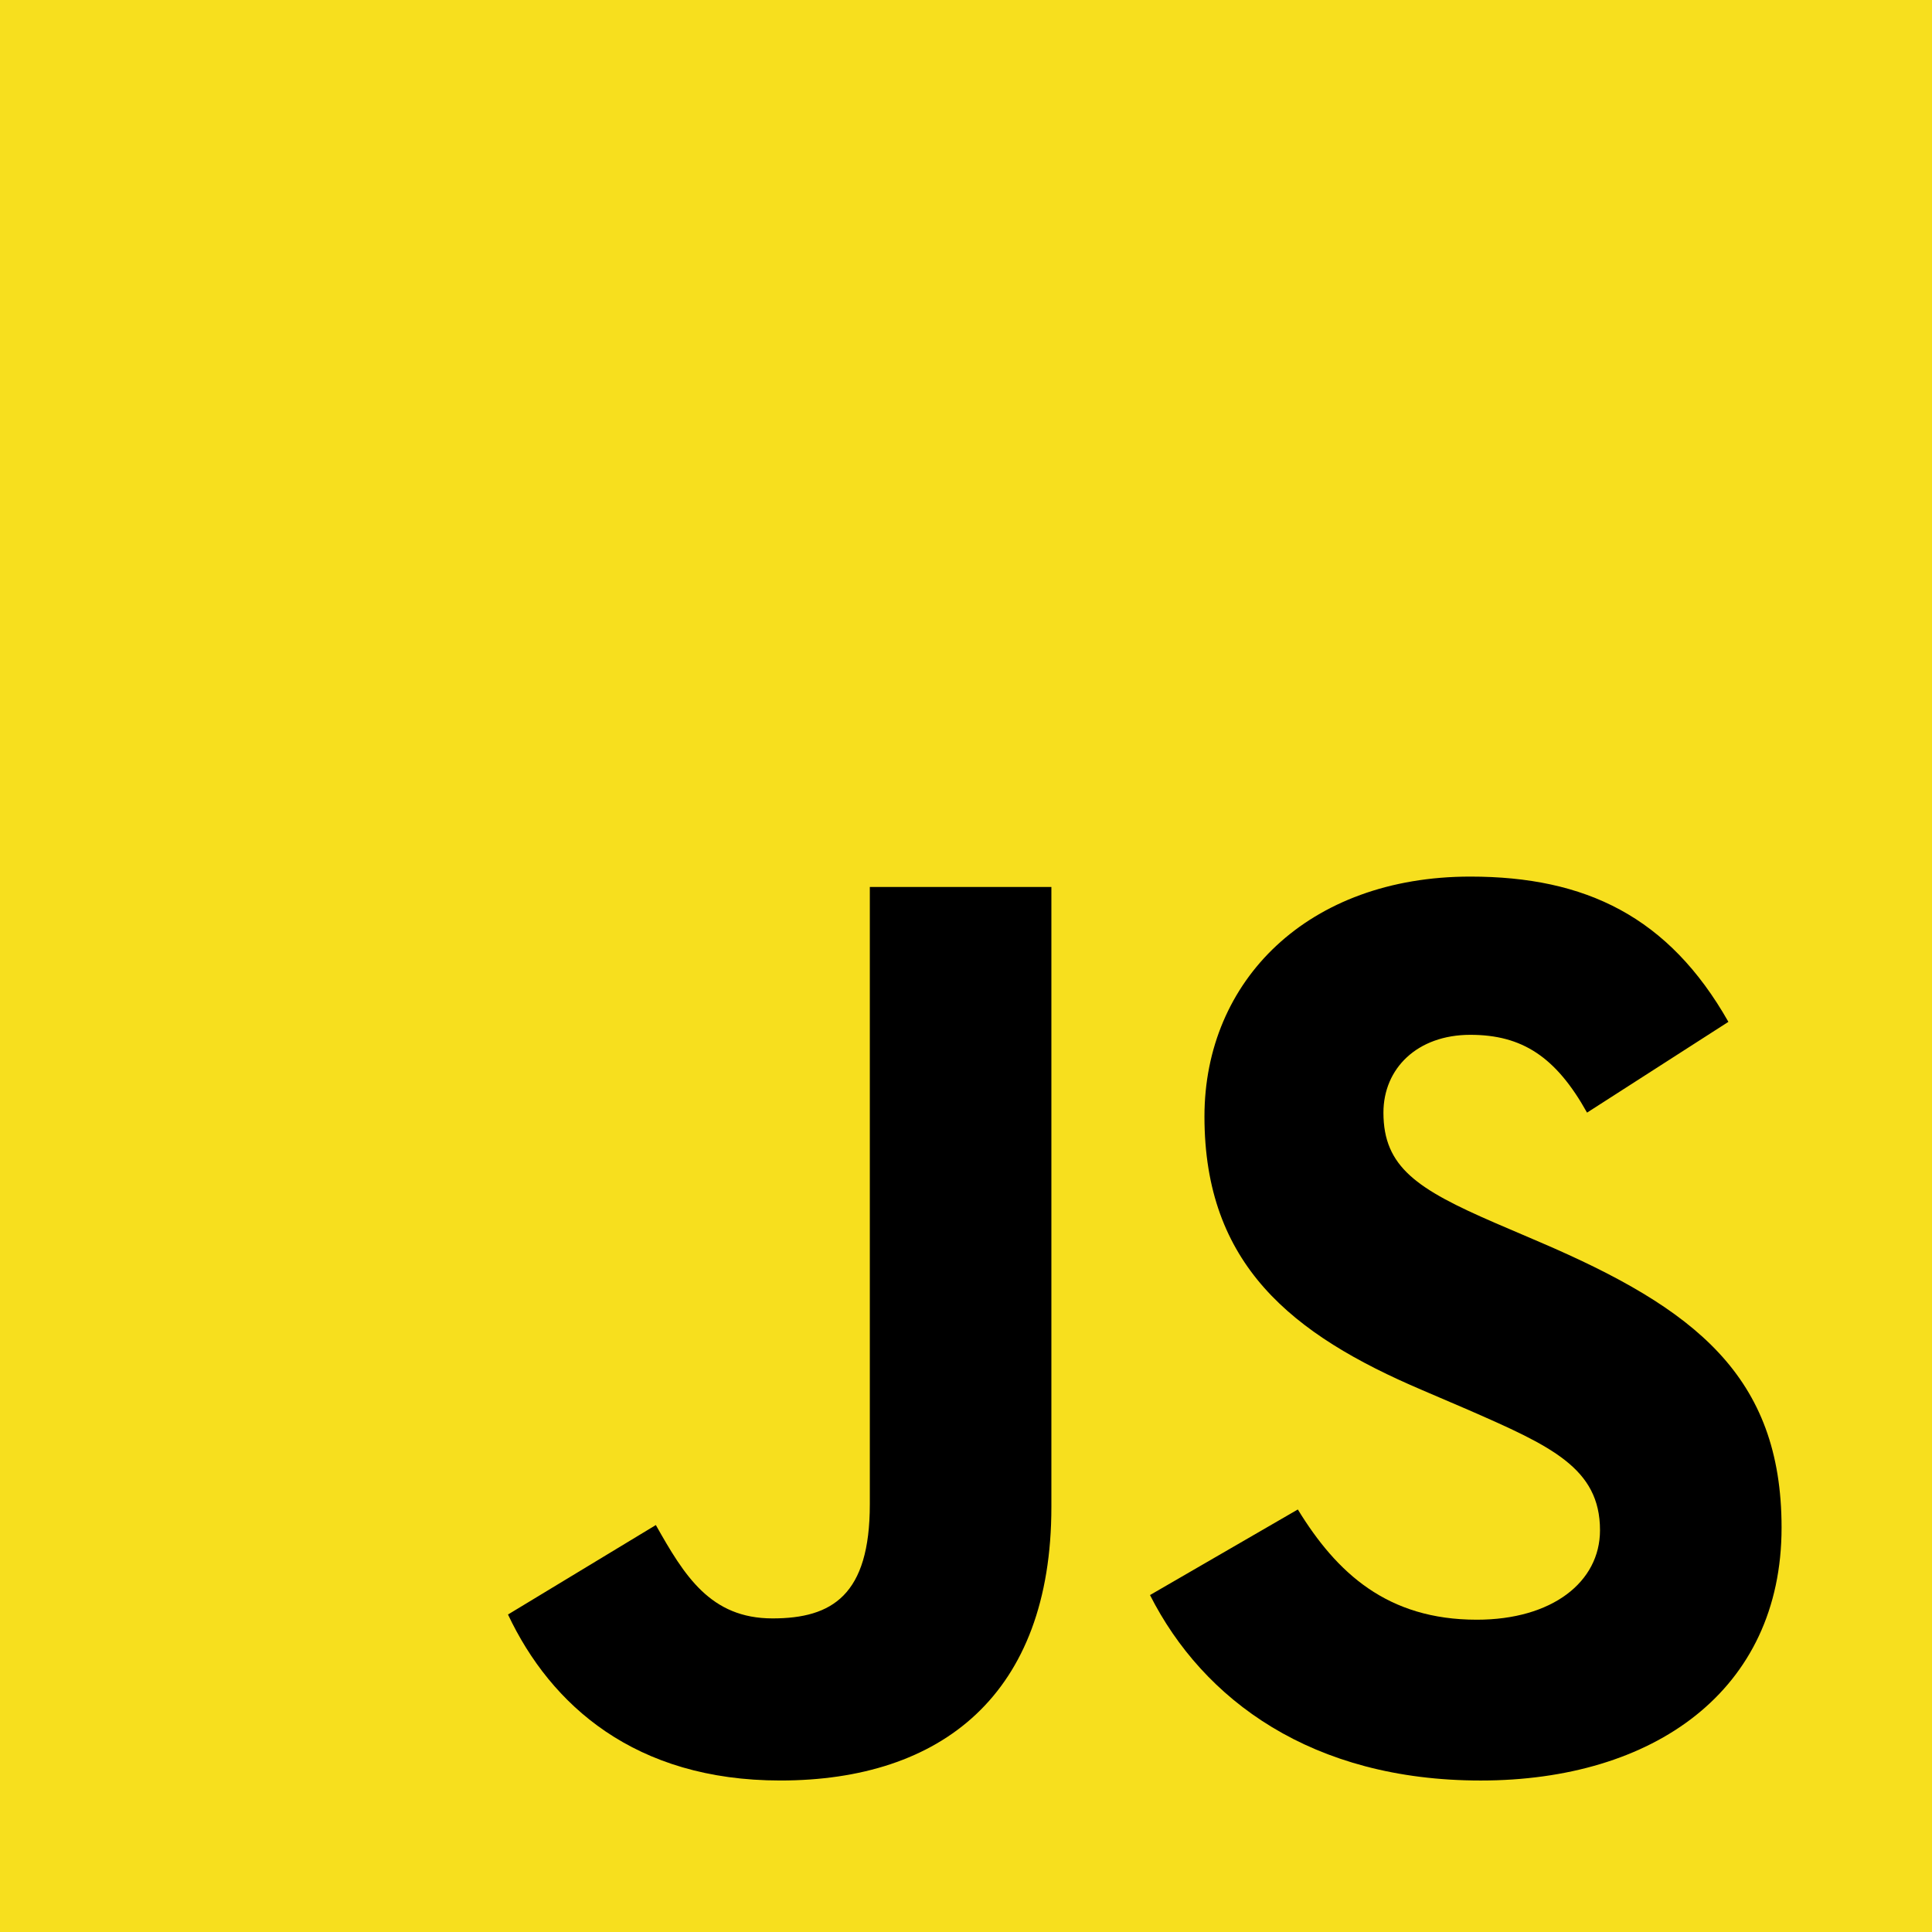
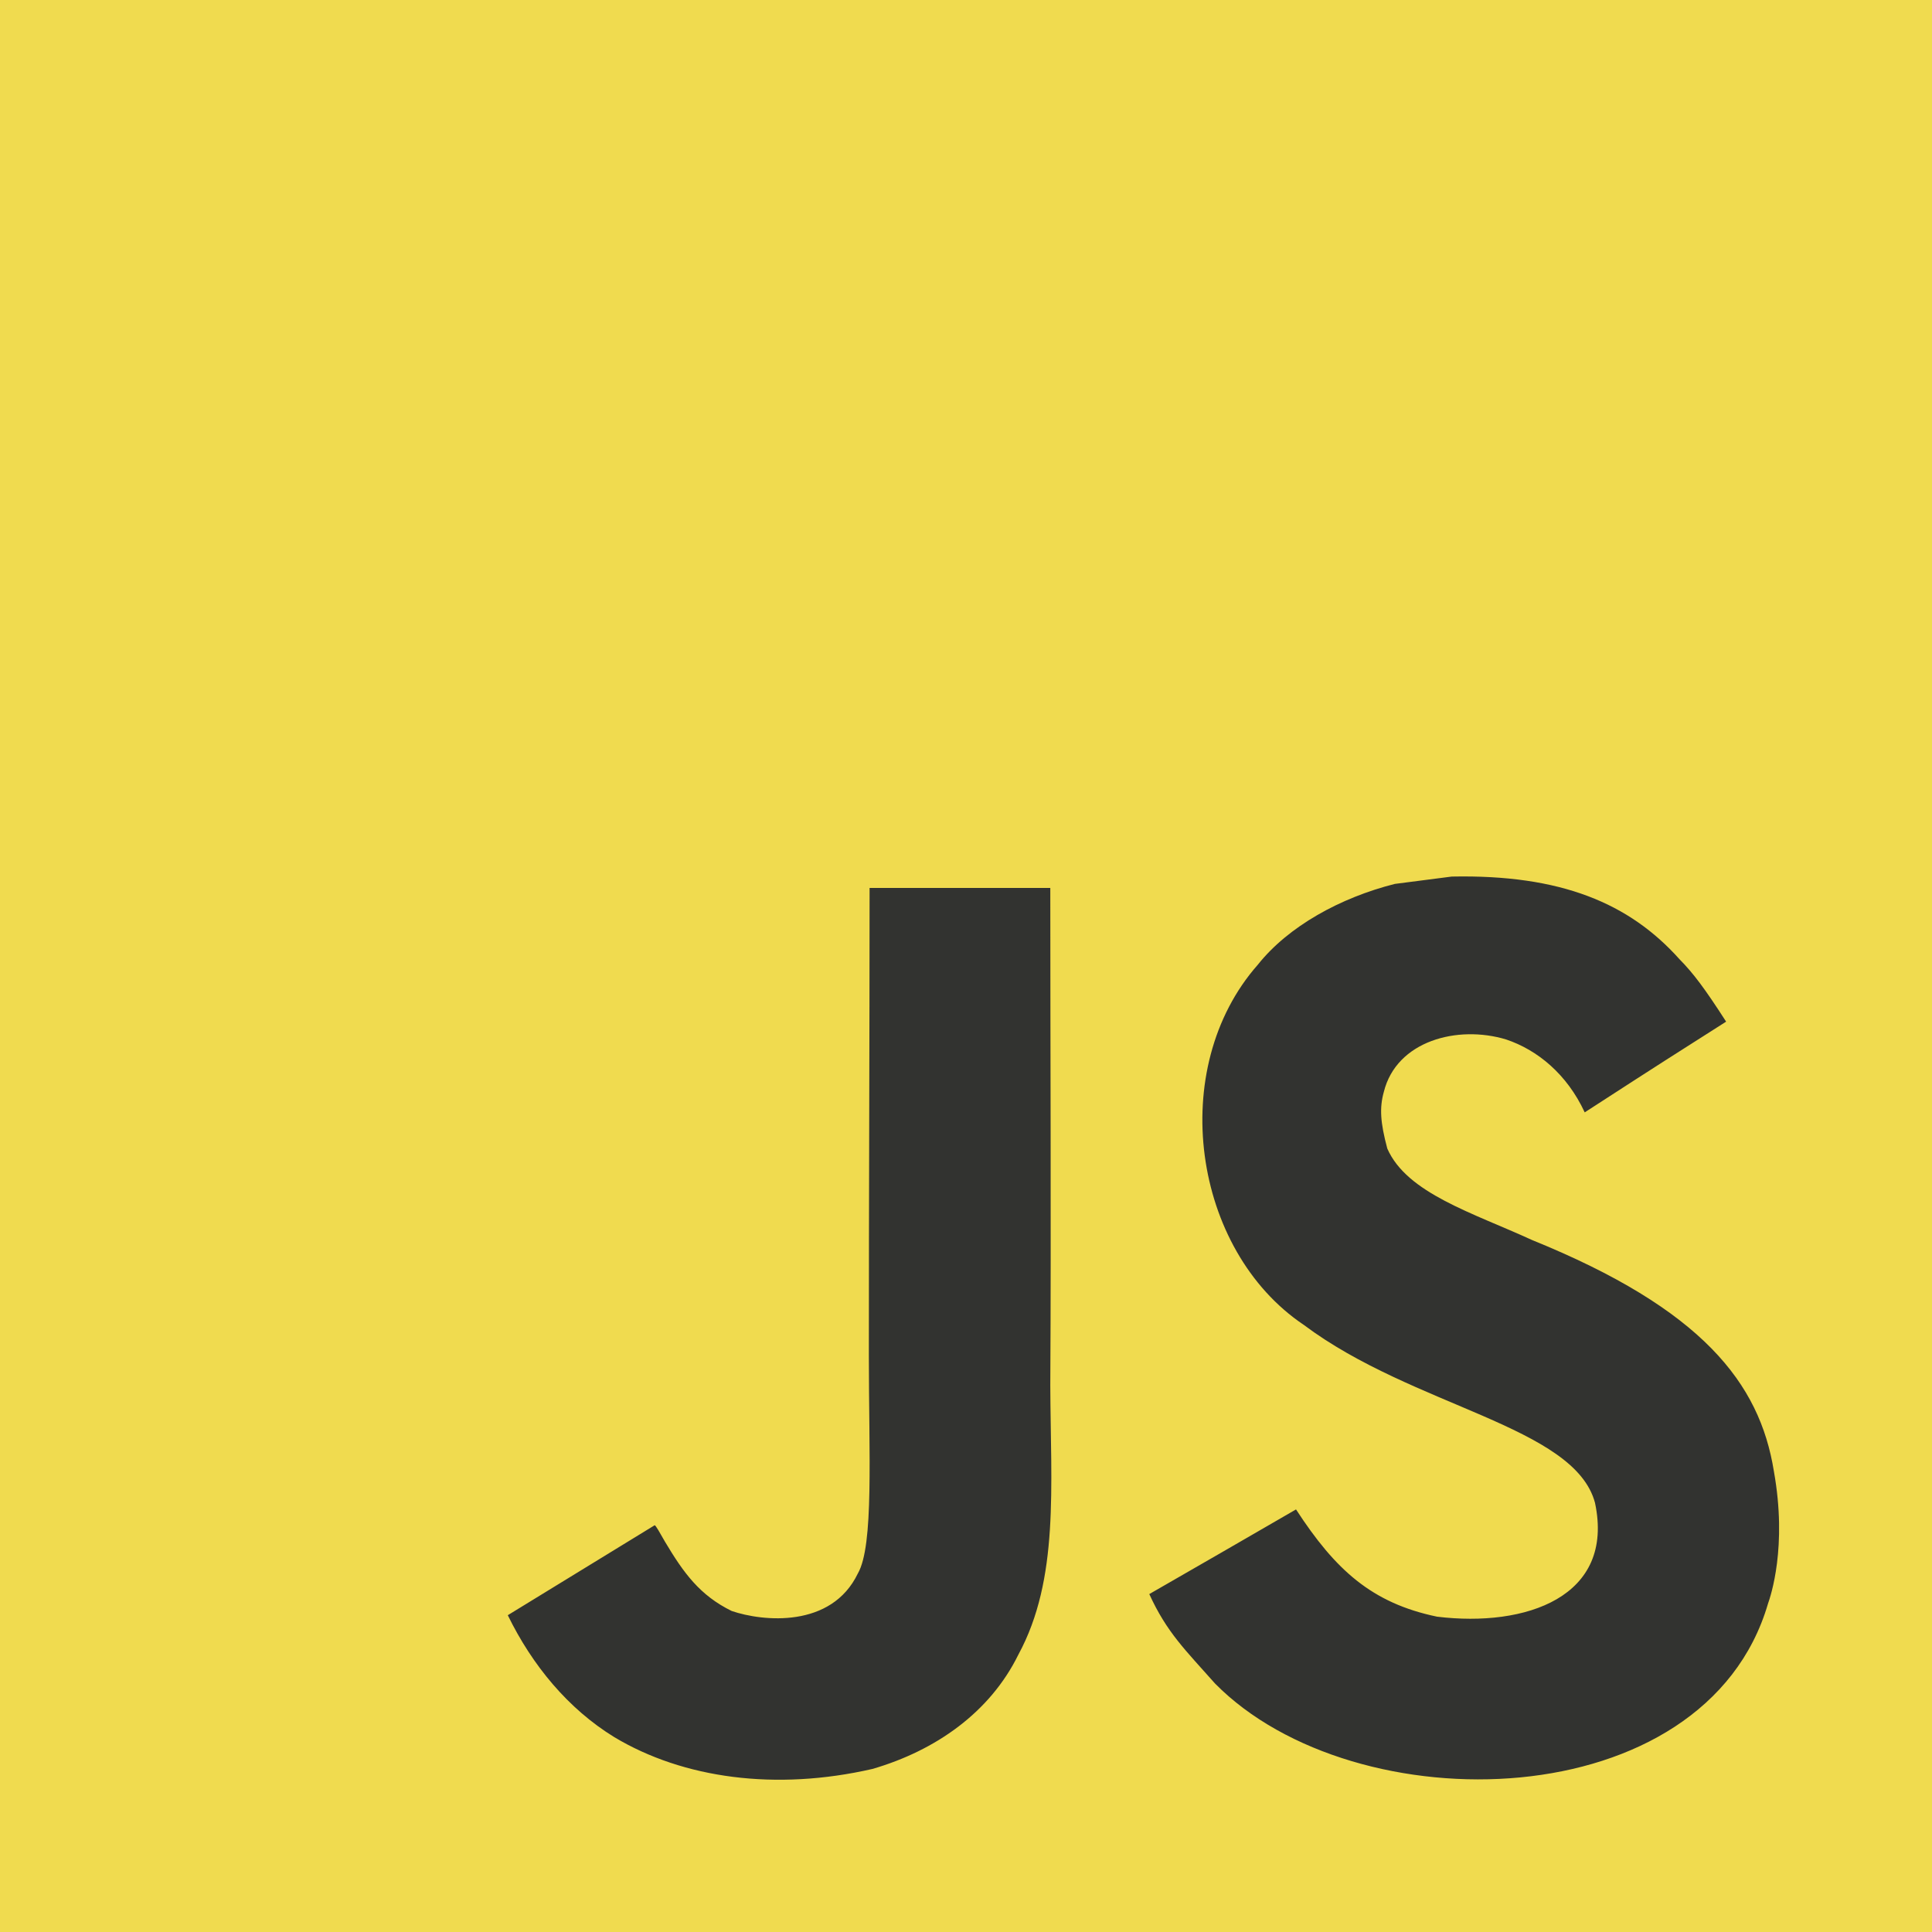
- <svg xmlns="http://www.w3.org/2000/svg" viewBox="0 0 256 256" version="1.1" preserveAspectRatio="xMidYMid">
-   <g>
-     <path d="M0,0 L256,0 L256,256 L0,256 L0,0 Z" fill="#f7df1e" />
-     <path d="M67.312,213.932 L86.903,202.076 C90.682,208.777 94.12,214.447 102.367,214.447 C110.272,214.447 115.256,211.355 115.256,199.327 L115.256,117.529 L139.314,117.529 L139.314,199.667 C139.314,224.584 124.708,235.926 103.398,235.926 C84.153,235.926 72.982,225.959 67.311,213.93" fill="#000000" />
-     <path d="M152.381,211.354 L171.969,200.013 C177.126,208.434 183.828,214.62 195.684,214.62 C205.653,214.62 212.009,209.636 212.009,202.762 C212.009,194.514 205.479,191.592 194.481,186.782 L188.468,184.203 C171.111,176.815 159.597,167.535 159.597,147.945 C159.597,129.901 173.345,116.153 194.826,116.153 C210.12,116.153 221.118,121.481 229.022,135.4 L210.291,147.429 C206.166,140.04 201.7,137.119 194.826,137.119 C187.78,137.119 183.312,141.587 183.312,147.429 C183.312,154.646 187.78,157.568 198.09,162.037 L204.104,164.614 C224.553,173.379 236.067,182.313 236.067,202.418 C236.067,224.072 219.055,235.928 196.2,235.928 C173.861,235.928 159.426,225.274 152.381,211.354" fill="#000000" />
-   </g>
+ <svg xmlns="http://www.w3.org/2000/svg" width="2500" height="2500" viewBox="0 0 1052 1052">
+   <path fill="#f0db4f" d="M0 0h1052v1052H0z" />
+   <path d="M965.9 801.1c-7.7-48-39-88.3-131.7-125.9-32.2-14.8-68.1-25.399-78.8-49.8-3.8-14.2-4.3-22.2-1.9-30.8 6.9-27.9 40.2-36.6 66.6-28.6 17 5.7 33.1 18.801 42.8 39.7 45.4-29.399 45.3-29.2 77-49.399-11.6-18-17.8-26.301-25.4-34-27.3-30.5-64.5-46.2-124-45-10.3 1.3-20.699 2.699-31 4-29.699 7.5-58 23.1-74.6 44-49.8 56.5-35.6 155.399 25 196.1 59.7 44.8 147.4 55 158.6 96.9 10.9 51.3-37.699 67.899-86 62-35.6-7.4-55.399-25.5-76.8-58.4-39.399 22.8-39.399 22.8-79.899 46.1 9.6 21 19.699 30.5 35.8 48.7 76.2 77.3 266.899 73.5 301.1-43.5 1.399-4.001 10.6-30.801 3.199-72.101zm-394-317.6h-98.4c0 85-.399 169.4-.399 254.4 0 54.1 2.8 103.7-6 118.9-14.4 29.899-51.7 26.2-68.7 20.399-17.3-8.5-26.1-20.6-36.3-37.699-2.8-4.9-4.9-8.7-5.601-9-26.699 16.3-53.3 32.699-80 49 13.301 27.3 32.9 51 58 66.399 37.5 22.5 87.9 29.4 140.601 17.3 34.3-10 63.899-30.699 79.399-62.199 22.4-41.3 17.6-91.3 17.4-146.6.5-90.2 0-180.4 0-270.9z" fill="#323330" />
</svg>
